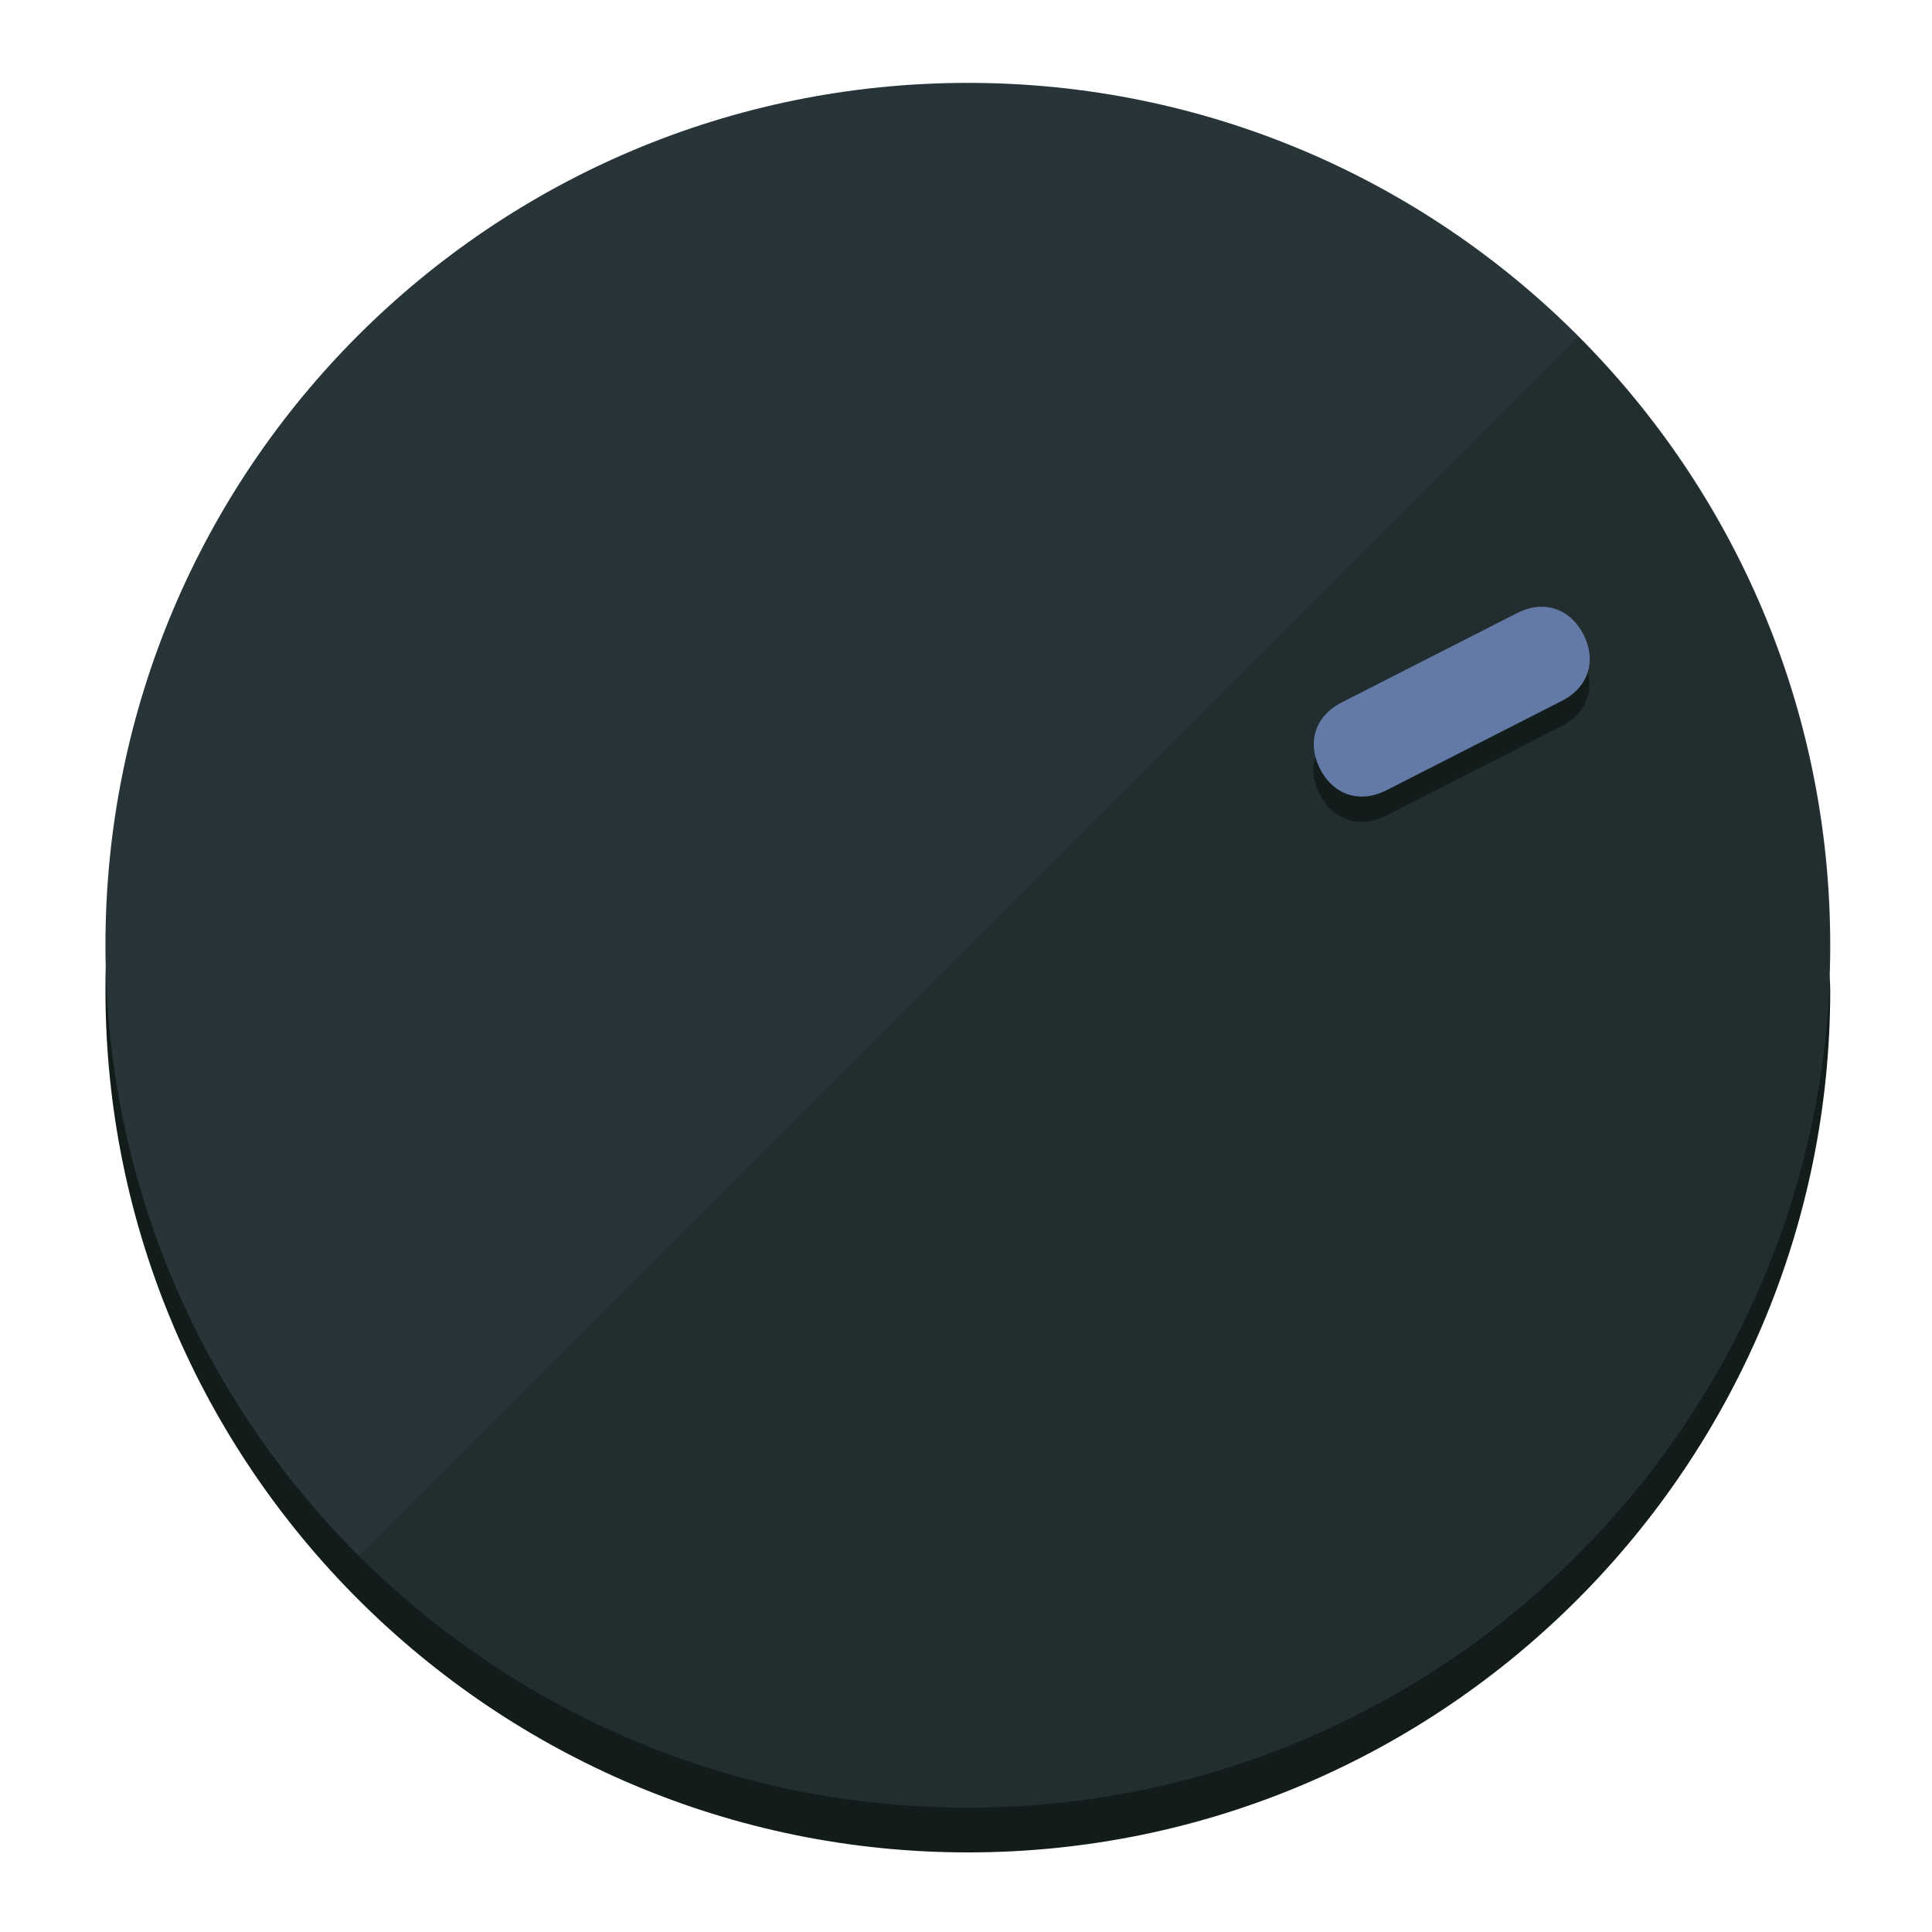
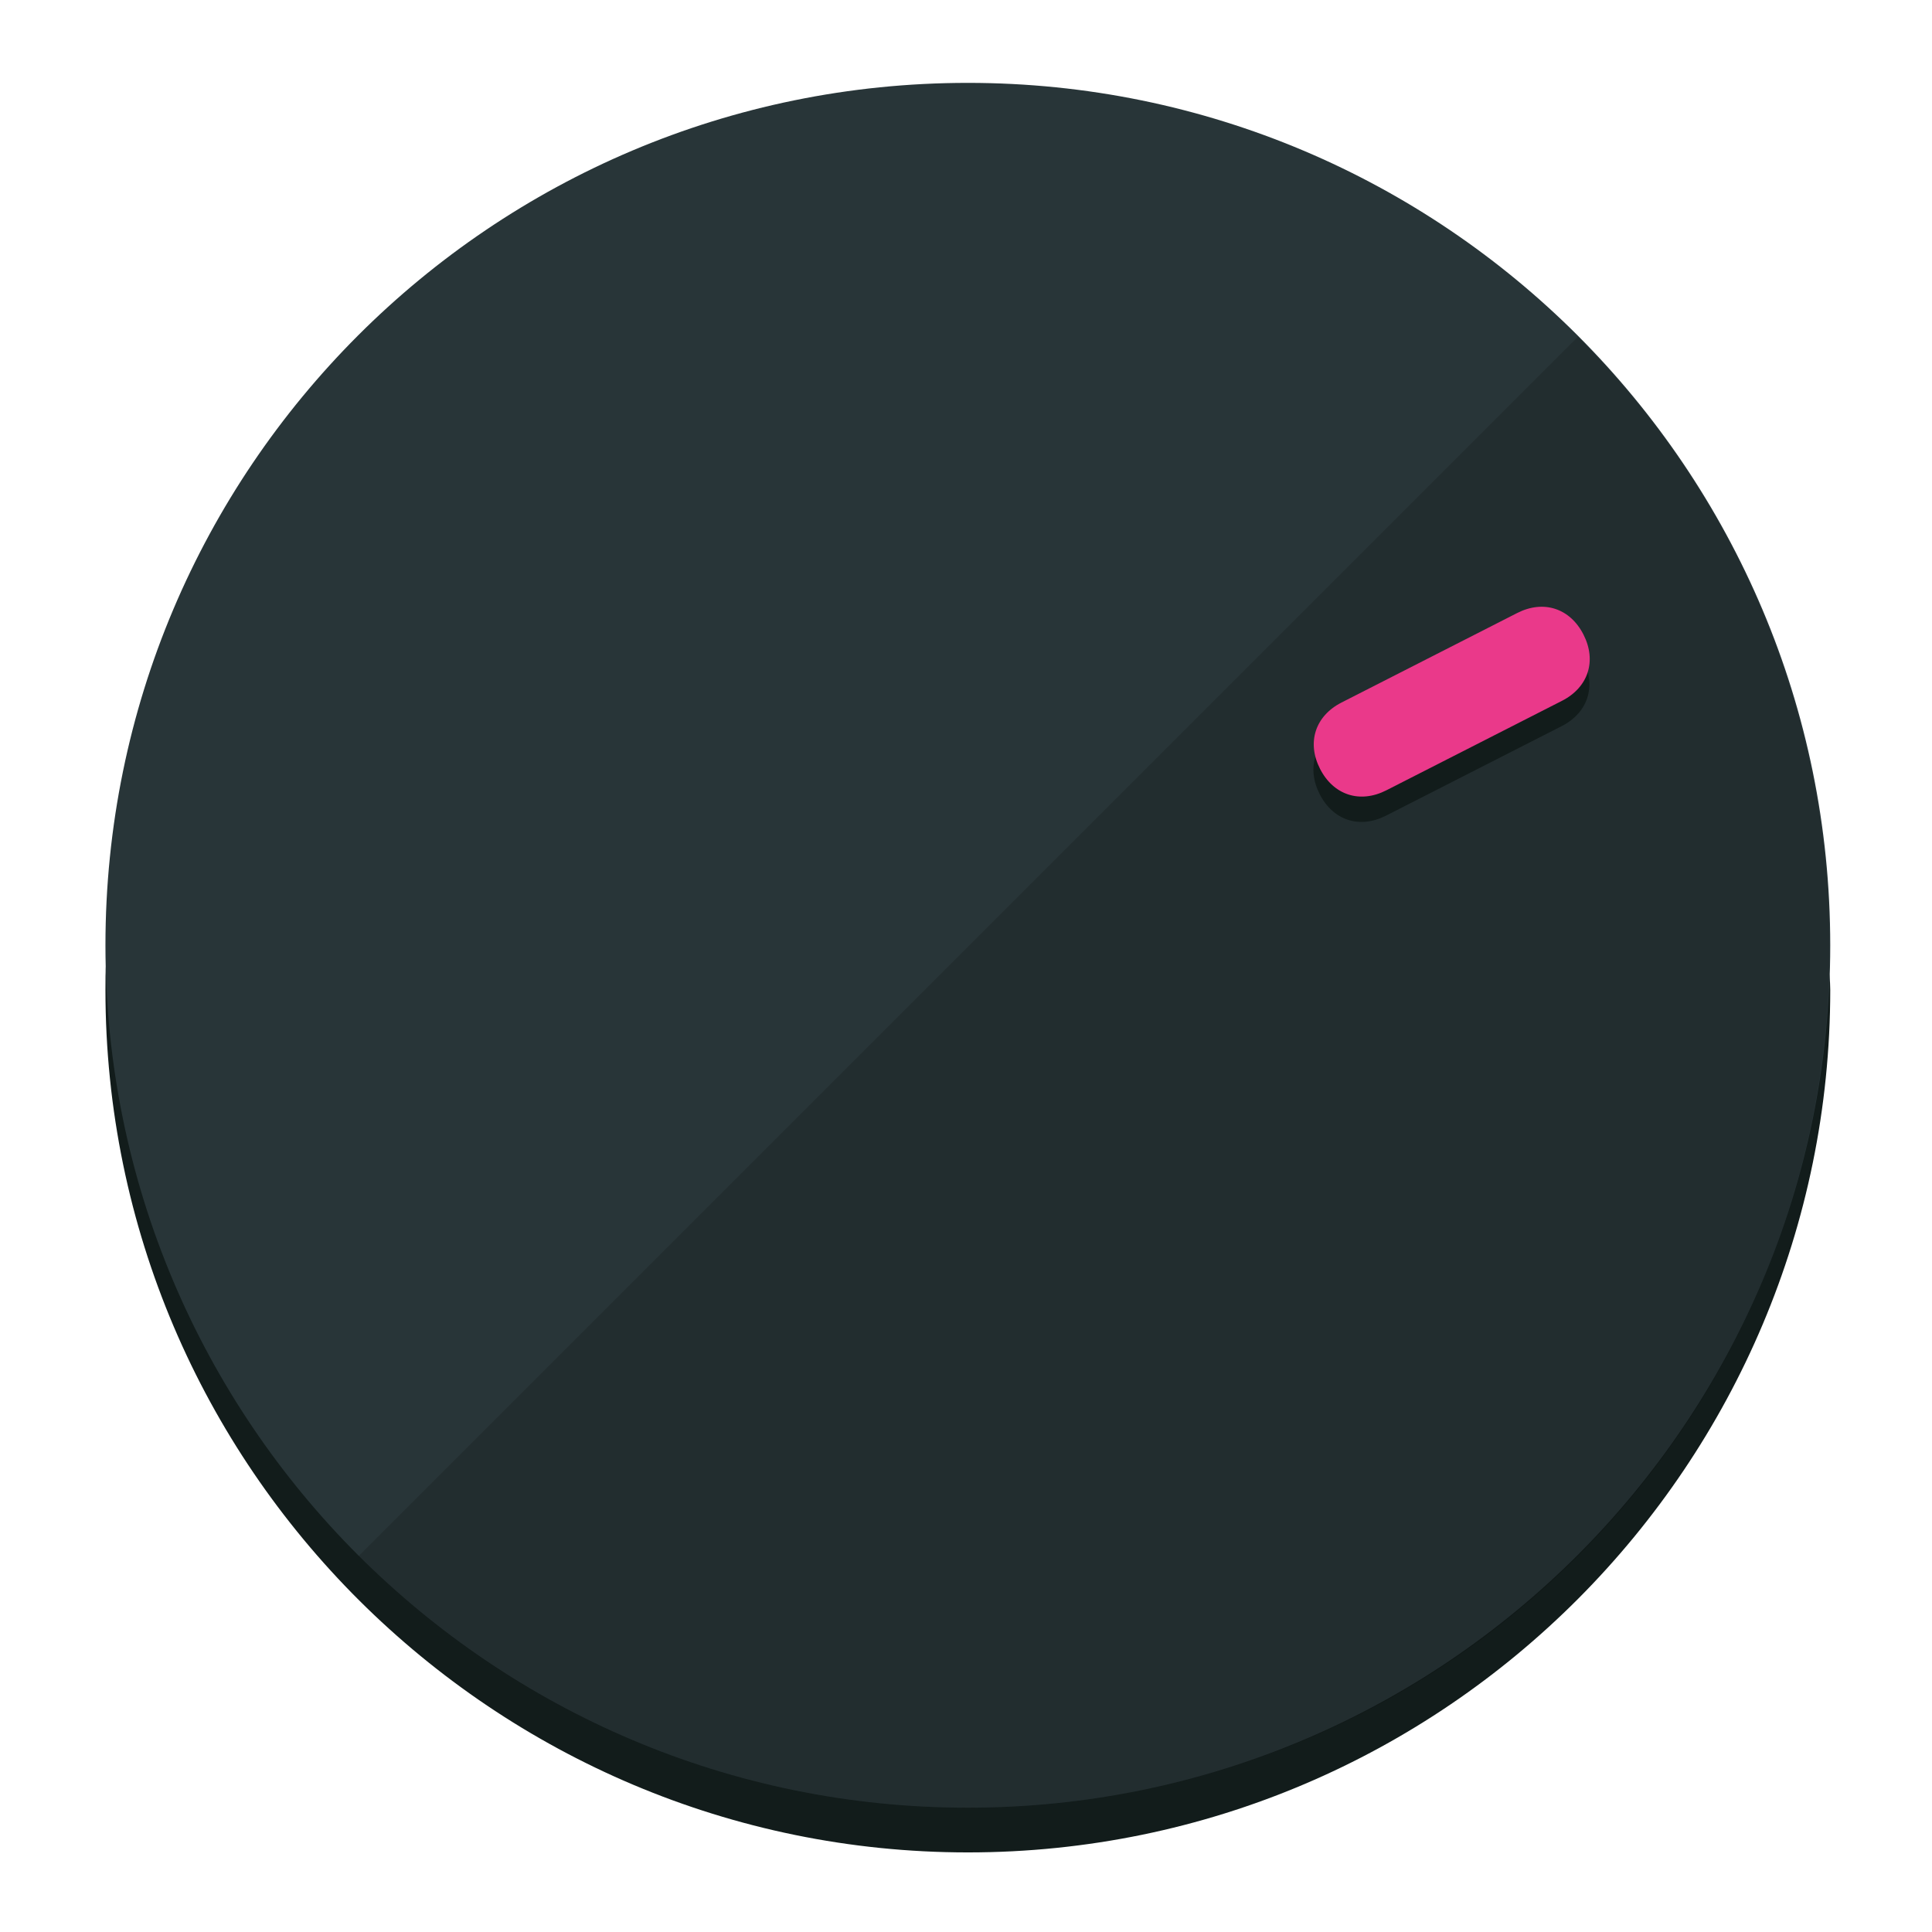
<svg xmlns="http://www.w3.org/2000/svg" height="120px" width="120px" version="1.1" id="Layer_1" viewBox="0 0 496.8 496.8" xml:space="preserve">
  <defs id="defs23" />
  <g id="g3158">
    <path style="display:inline;fill:#121c1b;fill-opacity:1;stroke-width:1.584" d="m 248.875,445.92 c 116.582,0 212.89,-91.238 220.493,-205.286 0,5.069 1.267,8.87 1.267,13.939 0,121.651 -98.842,221.76 -221.76,221.76 -121.651,0 -221.76,-98.842 -221.76,-221.76 0,-5.069 0,-8.87 1.267,-13.939 7.603,114.048 103.91,205.286 220.493,205.286 z" id="path8" />
    <circle style="display:inline;fill:#283538;fill-opacity:1;stroke-width:1.584" cx="248.875" cy="243.071" r="221.76" id="circle12" />
    <path style="display:inline;fill:#000000;fill-opacity:0.154;stroke-width:1.587" d="m 405.744,86.606 c 86.308,86.308 86.308,227.193 0,313.5 -86.308,86.308 -227.193,86.308 -313.5,0" id="path14" />
  </g>
  <g id="g3198">
    <circle style="display:none;fill:#000000;fill-opacity:0;stroke-width:1.584" cx="329.835" cy="-110.802" r="221.76" id="circle12-3" transform="rotate(63)" />
    <path style="display:inline;fill:#121c1b;fill-opacity:1;stroke-width:1.584" d="m 356.39,209.744 c -6.774,3.452 -13.592,1.237 -17.044,-5.538 v 0 c -3.452,-6.774 -1.237,-13.592 5.538,-17.044 l 45.163,-23.012 c 6.775,-3.452 13.592,-1.237 17.044,5.538 v 0 c 3.452,6.774 1.237,13.592 -5.538,17.044 z" id="path3789" />
-     <path style="display:inline;fill:#637AA6;stroke-width:1.584" d="m 356.478,203.228 c -6.774,3.452 -13.592,1.237 -17.044,-5.538 v 0 c -3.452,-6.774 -1.237,-13.592 5.538,-17.044 l 45.163,-23.012 c 6.774,-3.452 13.592,-1.237 17.044,5.538 v 0 c 3.452,6.775 1.237,13.592 -5.538,17.044 z" id="path915" />
+     <path style="display:inline;fill:#ea398a;stroke-width:1.584" d="m 356.478,203.228 c -6.774,3.452 -13.592,1.237 -17.044,-5.538 v 0 c -3.452,-6.774 -1.237,-13.592 5.538,-17.044 l 45.163,-23.012 c 6.774,-3.452 13.592,-1.237 17.044,5.538 v 0 c 3.452,6.775 1.237,13.592 -5.538,17.044 z" id="path915" />
  </g>
</svg>
